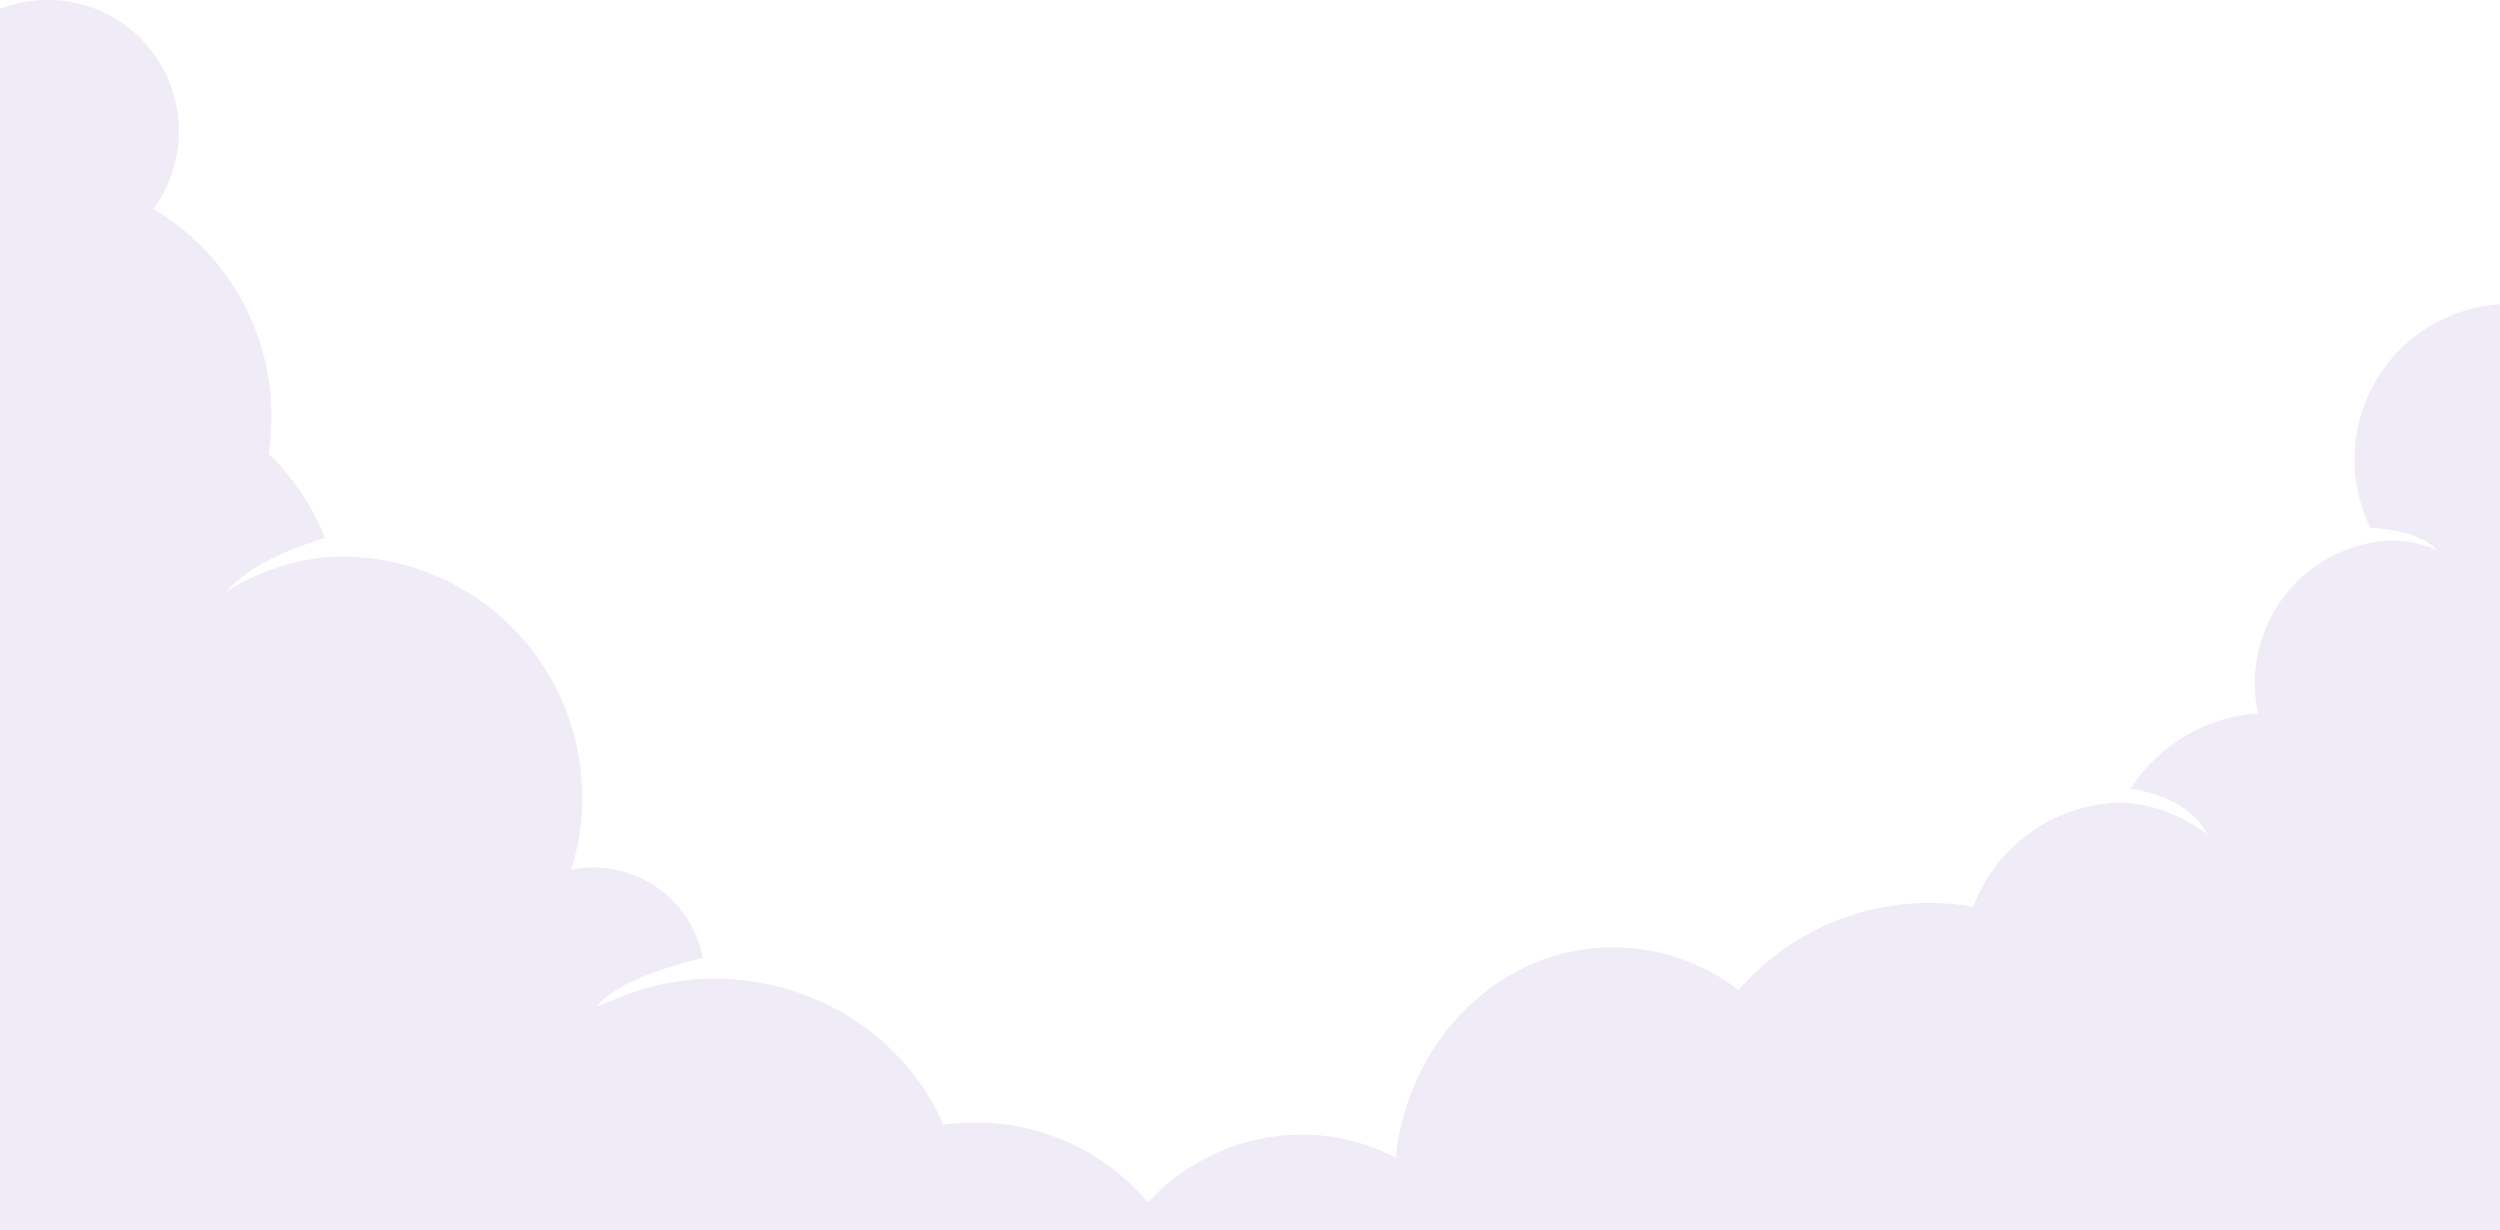
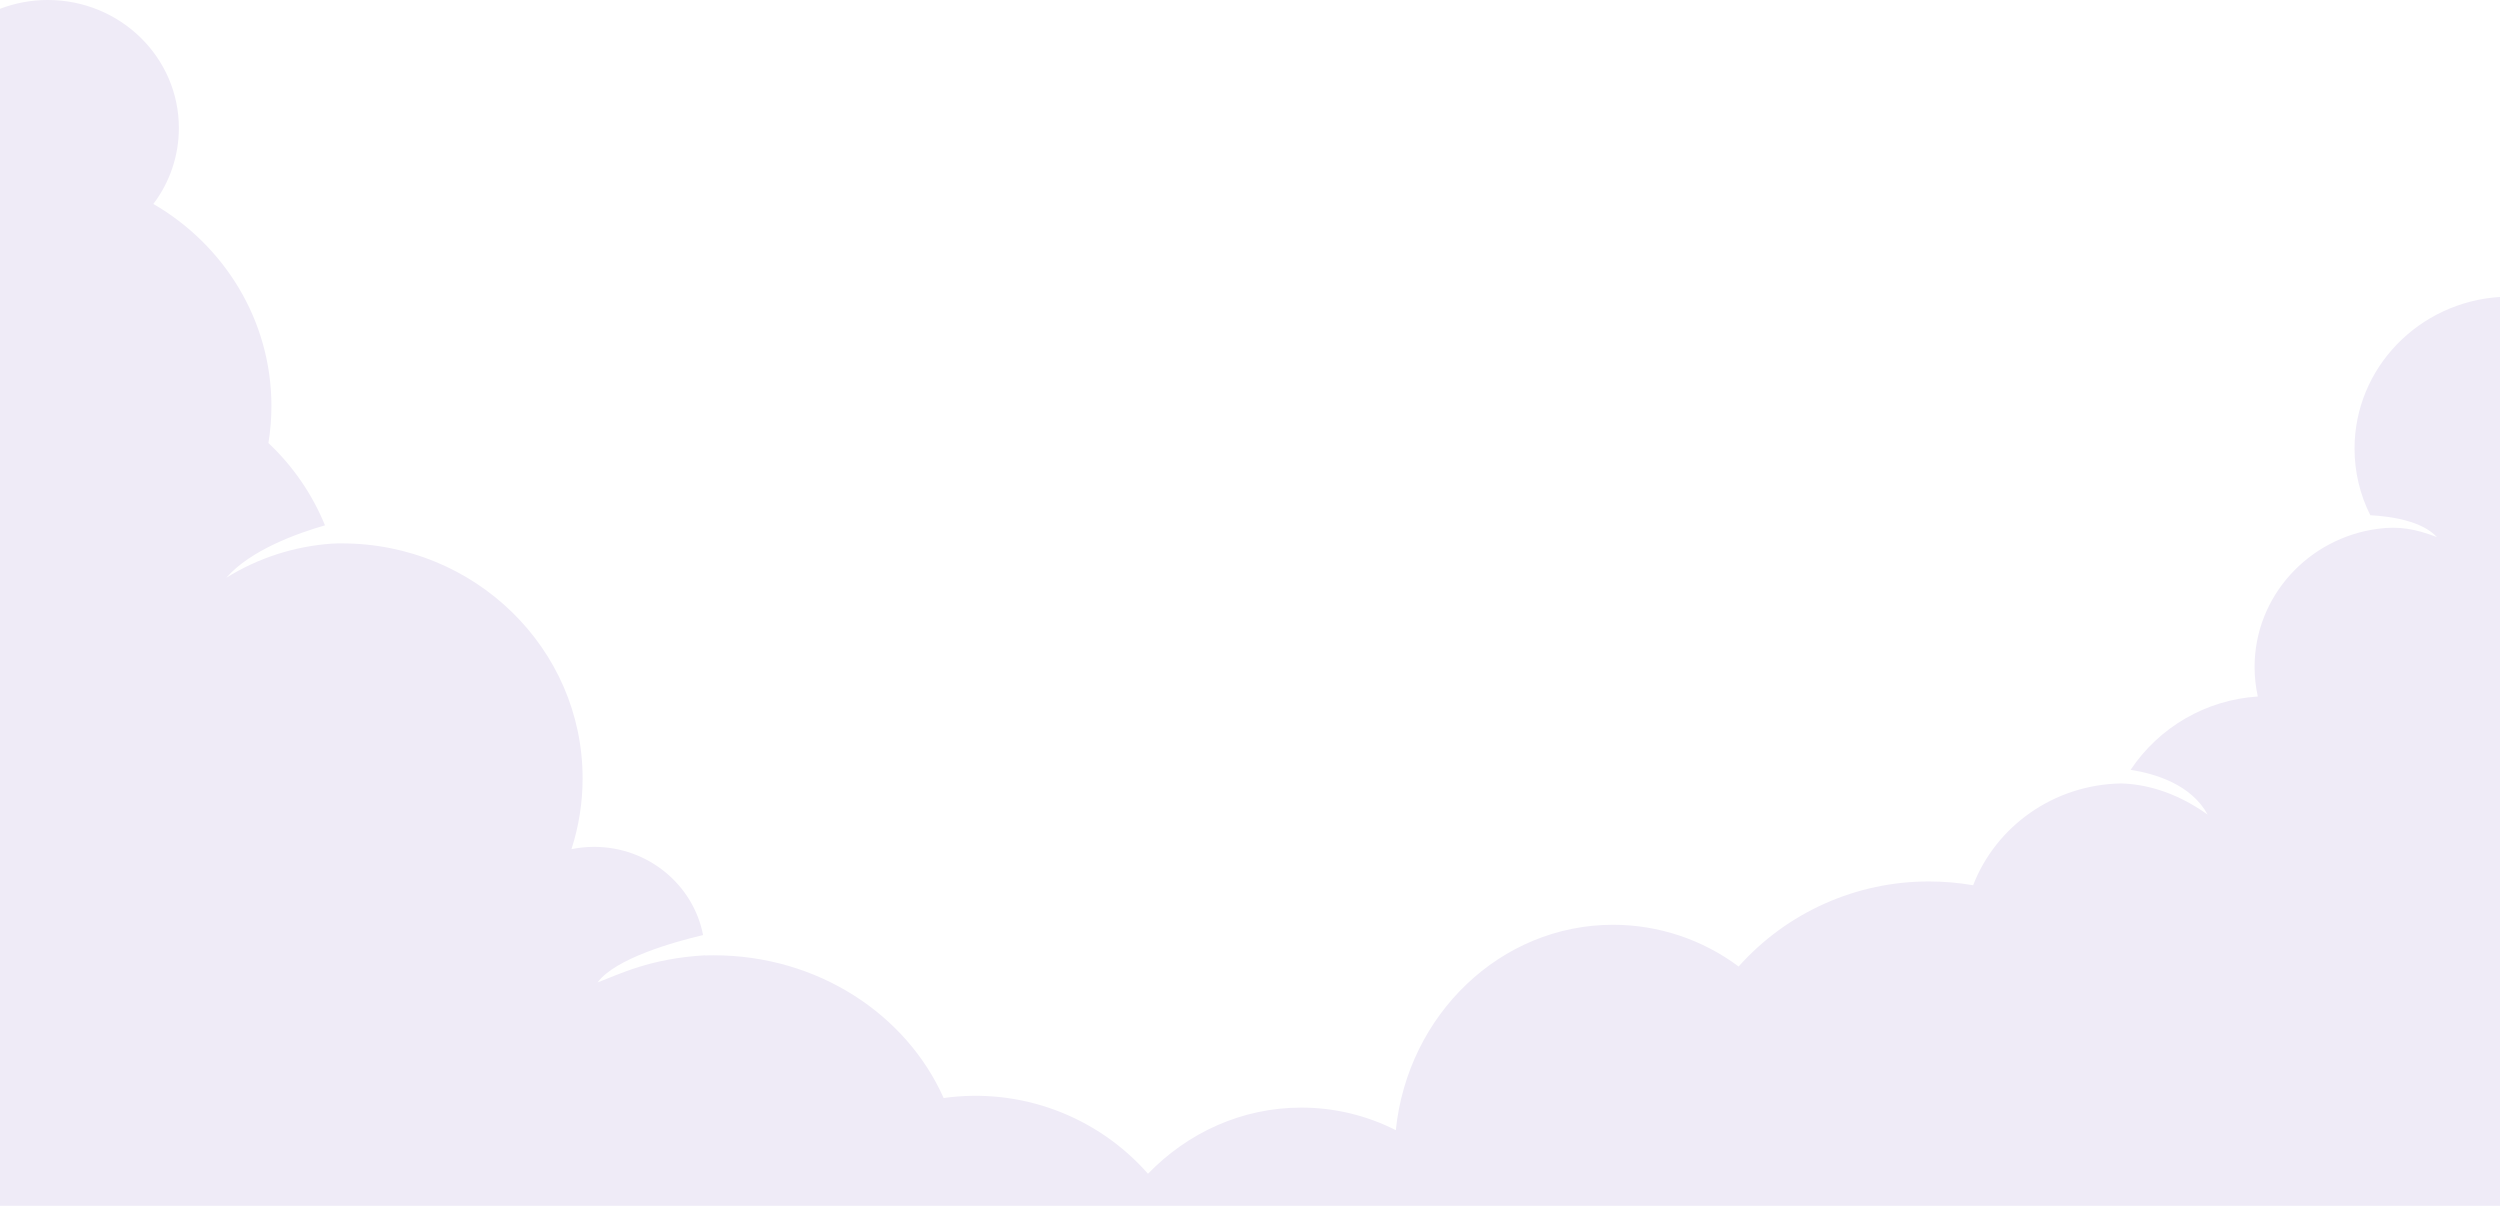
- <svg xmlns="http://www.w3.org/2000/svg" viewBox="0 0 562.4 276.69">
+ <svg xmlns="http://www.w3.org/2000/svg" viewBox="0 0 1084.19 522.93">
  <g id="Calque_2" data-name="Calque 2">
-     <g id="Calque_3" data-name="Calque 3">
-       <path d="M562.4,276.69V68.43a35,35,0,0,0-29.18,50.29c4.63.26,11.6,1.29,15,5-5-1.9-8.47-2.54-13.25-1.9a32.16,32.16,0,0,0-27,38.65A37.1,37.1,0,0,0,479.3,177.4c5.73.91,13.65,3.43,17.33,10.32-7.45-5.47-14.33-7-19.46-7.19A36.31,36.31,0,0,0,443.88,204a56.7,56.7,0,0,0-52.76,18.72,46.52,46.52,0,0,0-28.22-9.62c-25.36,0-46.23,20.72-48.9,47.33a46,46,0,0,0-21.26-5.2,47.25,47.25,0,0,0-34.49,15.25,50.79,50.79,0,0,0-46-17.45c-8.38-19.3-28.37-32.89-51.72-32.89-.66,0-1.31,0-2,0v0c-12.42.73-19.23,4.35-24.18,6.25,4-5.55,17.28-9.35,23.73-10.91a25,25,0,0,0-29.61-19.81A54.17,54.17,0,0,0,76.93,125.2c-.78,0-1.55,0-2.32.06a51,51,0,0,0-23.69,7.85c5.43-6.39,16-10.24,22.19-12.07a54.22,54.22,0,0,0-12.72-19,54.51,54.51,0,0,0,.67-8.52A54.1,54.1,0,0,0,34.5,47a29.35,29.35,0,0,0,5.74-17.47A29.49,29.49,0,0,0,0,2V276.69Z" style="fill:#efebf7;fill-rule:evenodd" />
+     <g id="Calque_1-2" data-name="Calque 1">
+       <path d="M1021.11,194.54a64.3,64.3,0,0,0,6.83,28.9c8.93.48,22.36,2.43,28.87,9.46-9.54-3.57-16.32-4.79-25.54-3.58-30.22,4-53.51,29.33-53.51,59.94a59.33,59.33,0,0,0,1.4,12.8A71.82,71.82,0,0,0,924,333.86c11,1.72,26.32,6.45,33.41,19.42C943,343,929.79,340.05,919.89,339.76c-29.39.52-54.35,18.71-64.19,44.15a112.71,112.71,0,0,0-19-1.64A110.39,110.39,0,0,0,754,419.15a91.1,91.1,0,0,0-54.4-18.1c-48.89,0-89.13,39-94.27,89.08a90.47,90.47,0,0,0-41-9.79c-25.9,0-49.36,11-66.48,28.69a99.57,99.57,0,0,0-88.61-32.84c-16.15-36.33-54.69-61.9-99.7-61.9-1.27,0-2.52,0-3.77.09,0,0,0-.06,0-.09-23.95,1.38-37.06,8.19-46.61,11.76,7.7-10.45,33.31-17.6,45.75-20.54-4.21-21.77-23.79-38.25-47.32-38.25a49.52,49.52,0,0,0-9.76,1,99.6,99.6,0,0,0,4.83-30.71c0-56.27-46.73-101.89-104.37-101.89-1.5,0-3,0-4.47.11a99.85,99.85,0,0,0-45.66,14.77c10.48-12,30.77-19.28,42.78-22.71a101.92,101.92,0,0,0-24.53-35.7,100.21,100.21,0,0,0,1.3-16c0-37.32-20.56-69.93-51.21-87.68A54.38,54.38,0,0,0,77.57,55.5C77.57,24.85,52.11,0,20.72,0A57.89,57.89,0,0,0,0,3.82V522.93H1084.19V128.78C1049,131,1021.11,159.59,1021.11,194.54Z" style="fill:#efebf7;fill-rule:evenodd" />
    </g>
  </g>
</svg>
